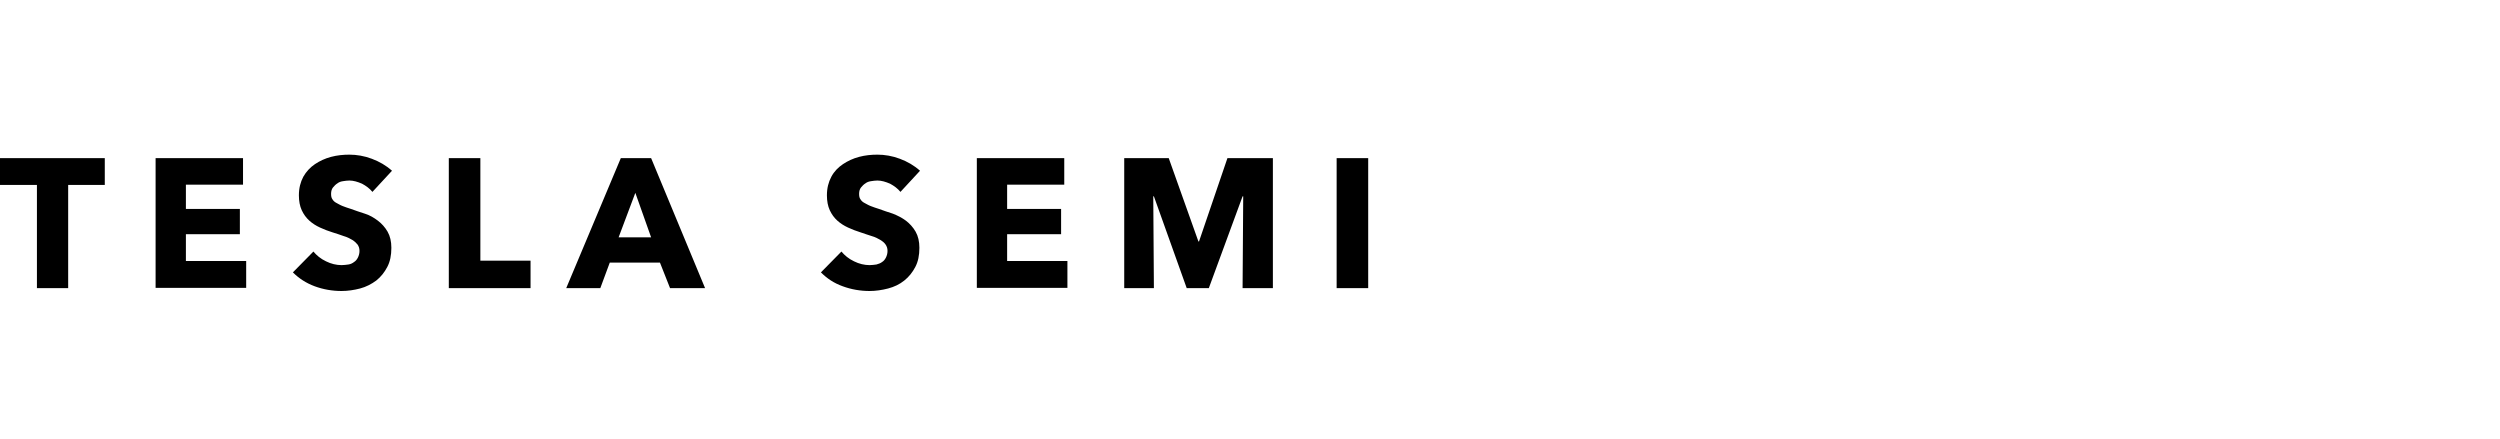
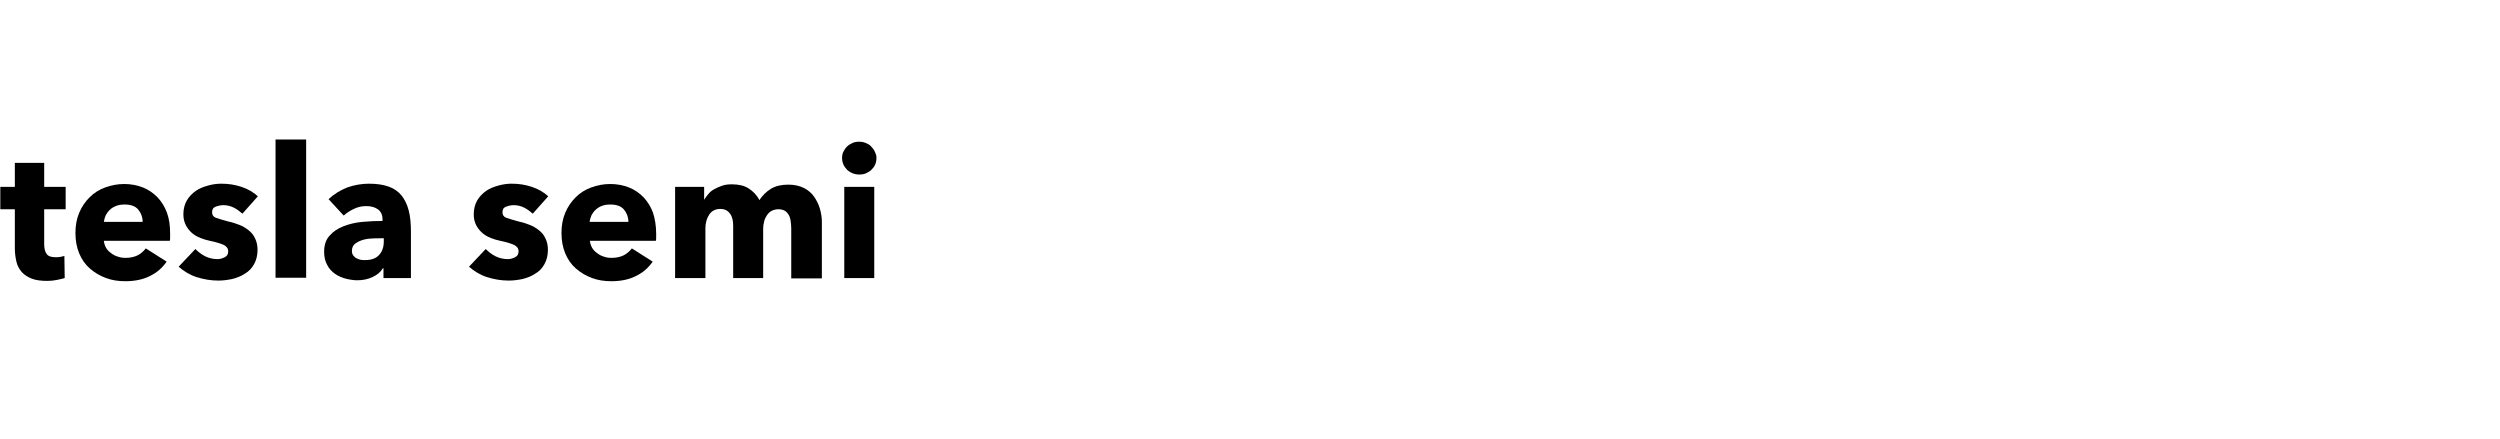
<svg xmlns="http://www.w3.org/2000/svg" version="1.1" id="svg56" x="0px" y="0px" viewBox="0 0 792.1 138.8" style="enable-background:new 0 0 792.1 138.8;" xml:space="preserve">
-   <path id="Path_369" d="M21.6,58.6v32.7h-9.9V58.6H0v-8.5h33.2v8.5H21.6z M49.3,91.3V50.1H77v8.4H58.9v7.7H76v8H58.9v8.5h19.1v8.5  H49.3z M118,60.8c-0.9-1.1-2-1.9-3.3-2.6c-1.4-0.6-2.7-1-4-1c-0.7,0-1.3,0.1-2,0.2c-0.7,0.1-1.3,0.3-1.8,0.7c-0.5,0.3-1,0.8-1.4,1.3  s-0.6,1.2-0.6,2c0,0.7,0.1,1.3,0.4,1.7c0.3,0.5,0.7,0.9,1.3,1.2c0.6,0.3,1.2,0.7,2,1c0.8,0.3,1.6,0.6,2.6,0.9c1.4,0.5,2.8,1,4.4,1.5  s2.9,1.3,4.1,2.2s2.3,2.1,3.1,3.5c0.8,1.4,1.2,3.1,1.2,5.1c0,2.4-0.4,4.4-1.3,6.1c-0.9,1.7-2,3.1-3.5,4.3c-1.5,1.1-3.2,2-5.1,2.5  c-1.9,0.5-3.9,0.8-5.9,0.8c-2.9,0-5.8-0.5-8.5-1.5s-5-2.5-6.9-4.4l6.5-6.6c1,1.2,2.3,2.3,4,3.1c1.6,0.8,3.3,1.2,4.9,1.2  c0.7,0,1.5-0.1,2.2-0.2s1.3-0.4,1.8-0.8c0.5-0.3,0.9-0.8,1.2-1.4c0.3-0.6,0.5-1.3,0.5-2.1c0-0.8-0.2-1.4-0.6-2  c-0.4-0.5-0.9-1-1.7-1.5c-0.7-0.4-1.6-0.9-2.7-1.2c-1.1-0.4-2.3-0.8-3.6-1.2c-1.3-0.4-2.6-0.9-3.9-1.5c-1.3-0.6-2.4-1.3-3.4-2.2  c-1-0.9-1.8-2-2.4-3.3c-0.6-1.3-0.9-2.9-0.9-4.7c0-2.3,0.5-4.2,1.4-5.9c0.9-1.6,2.2-3,3.7-4s3.2-1.8,5.1-2.3s3.8-0.7,5.8-0.7  c2.3,0,4.7,0.4,7.1,1.3c2.4,0.9,4.5,2.1,6.4,3.8L118,60.8z M142.2,91.3V50.1h10v32.5h15.9v8.7H142.2z M212.3,91.3l-3.2-8.1h-15.9  l-3,8.1h-10.8l17.3-41.2h9.6l17.1,41.2H212.3z M201.3,61.1L196,75.2h10.3L201.3,61.1z M285.3,60.8c-0.9-1.1-2-1.9-3.3-2.6  c-1.4-0.6-2.7-1-4-1c-0.7,0-1.3,0.1-2,0.2c-0.7,0.1-1.3,0.3-1.8,0.7c-0.5,0.3-1,0.8-1.4,1.3c-0.4,0.5-0.6,1.2-0.6,2  c0,0.7,0.1,1.3,0.4,1.7c0.3,0.5,0.7,0.9,1.3,1.2c0.6,0.3,1.2,0.7,2,1c0.8,0.3,1.6,0.6,2.6,0.9c1.4,0.5,2.8,1,4.4,1.5  c1.5,0.6,2.9,1.3,4.1,2.2s2.3,2.1,3.1,3.5c0.8,1.4,1.2,3.1,1.2,5.1c0,2.4-0.4,4.4-1.3,6.1c-0.9,1.7-2,3.1-3.5,4.3s-3.2,2-5.1,2.5  c-1.9,0.5-3.9,0.8-5.9,0.8c-2.9,0-5.8-0.5-8.5-1.5c-2.8-1-5-2.5-6.9-4.4l6.5-6.6c1,1.2,2.3,2.3,4,3.1c1.6,0.8,3.3,1.2,4.9,1.2  c0.7,0,1.5-0.1,2.2-0.2c0.7-0.2,1.3-0.4,1.8-0.8c0.5-0.3,0.9-0.8,1.2-1.4c0.3-0.6,0.5-1.3,0.5-2.1c0-0.8-0.2-1.4-0.6-2  s-0.9-1-1.7-1.5c-0.7-0.4-1.6-0.9-2.7-1.2s-2.3-0.8-3.6-1.2c-1.3-0.4-2.6-0.9-3.9-1.5c-1.3-0.6-2.4-1.3-3.4-2.2  c-1-0.9-1.8-2-2.4-3.3c-0.6-1.3-0.9-2.9-0.9-4.7c0-2.3,0.5-4.2,1.4-5.9s2.2-3,3.7-4c1.5-1,3.2-1.8,5.1-2.3c1.9-0.5,3.8-0.7,5.8-0.7  c2.3,0,4.7,0.4,7.1,1.3c2.4,0.9,4.5,2.1,6.4,3.8L285.3,60.8z M309.5,91.3V50.1h27.7v8.4h-18.1v7.7h17.1v8h-17.1v8.5h19.1v8.5H309.5z   M393.7,91.3l0.2-29.1h-0.2l-10.7,29.1h-7l-10.4-29.1h-0.2l0.2,29.1h-9.4V50.1h14.1l9.4,26.4h0.2l9-26.4h14.4v41.2H393.7z   M423.5,91.3V50.1h10v41.2H423.5z" />
+   <style type="text/css">
+ 	.st0{enable-background:new    ;}
+ </style>
+   <g class="st0">
+     <path d="M14,66.3v11.1c0,1.4,0.3,2.4,0.8,3.1s1.5,1,2.8,1c0.5,0,1,0,1.5-0.1c0.5-0.1,1-0.2,1.3-0.3l0.1,7c-0.7,0.2-1.5,0.4-2.5,0.6   c-1,0.2-2,0.3-3,0.3c-1.9,0-3.6-0.2-4.9-0.7c-1.3-0.5-2.4-1.2-3.2-2.1c-0.8-0.9-1.4-2-1.7-3.3c-0.3-1.3-0.5-2.7-0.5-4.2V66.3H0.1   v-7.1h4.6v-7.6H14v7.6h6.8v7.1H14z" />
+     <path d="M53.9,74c0,0.4,0,0.8,0,1.2s0,0.8-0.1,1.1H32.9c0.1,0.8,0.3,1.5,0.7,2.2c0.4,0.7,0.9,1.2,1.6,1.7c0.6,0.5,1.4,0.9,2.1,1.1   c0.8,0.3,1.6,0.4,2.5,0.4c1.5,0,2.8-0.3,3.8-0.8s1.9-1.3,2.6-2.2l6.6,4.2c-1.4,2-3.1,3.5-5.4,4.6c-2.2,1.1-4.8,1.6-7.7,1.6   c-2.2,0-4.2-0.3-6.1-1c-1.9-0.7-3.6-1.7-5.1-3c-1.5-1.3-2.6-2.9-3.4-4.8c-0.8-1.9-1.2-4.1-1.2-6.5c0-2.4,0.4-4.5,1.2-6.4   s1.9-3.5,3.3-4.9s3-2.4,4.9-3.1c1.9-0.7,3.9-1.1,6.1-1.1c2.1,0,4.1,0.4,5.9,1.1c1.8,0.7,3.3,1.8,4.6,3.1c1.3,1.4,2.3,3,3,4.9   C53.6,69.3,53.9,71.5,53.9,74z M45.2,70.3c0-1.5-0.5-2.8-1.4-3.9c-0.9-1.1-2.4-1.6-4.3-1.6c-0.9,0-1.8,0.1-2.6,0.4   c-0.8,0.3-1.5,0.7-2,1.2c-0.6,0.5-1,1.1-1.4,1.8c-0.3,0.7-0.5,1.4-0.6,2.1H45.2z" />
+     <path d="M76.8,67.7c-0.8-0.7-1.7-1.4-2.7-1.9c-1-0.5-2.1-0.8-3.3-0.8c-0.9,0-1.7,0.2-2.5,0.5c-0.8,0.3-1.1,0.9-1.1,1.8   c0,0.8,0.4,1.4,1.2,1.7c0.8,0.3,2.2,0.7,4,1.2c1.1,0.2,2.2,0.6,3.3,1s2.1,1,3,1.7c0.9,0.7,1.6,1.5,2.1,2.6c0.5,1,0.8,2.2,0.8,3.6   c0,1.8-0.4,3.4-1.1,4.6c-0.7,1.3-1.7,2.3-2.9,3c-1.2,0.8-2.5,1.3-4,1.7c-1.5,0.3-2.9,0.5-4.4,0.5c-2.4,0-4.7-0.4-6.9-1.1   s-4.1-1.9-5.7-3.3l5.3-5.6c0.9,0.9,1.9,1.7,3.1,2.3c1.2,0.6,2.6,0.9,3.9,0.9c0.8,0,1.5-0.2,2.3-0.6c0.8-0.4,1.1-1,1.1-1.9   c0-0.9-0.5-1.5-1.4-2c-0.9-0.4-2.4-0.9-4.4-1.3c-1-0.2-2-0.5-3-0.9c-1-0.4-1.9-0.9-2.7-1.6c-0.8-0.7-1.4-1.5-1.9-2.4   c-0.5-1-0.8-2.1-0.8-3.5c0-1.7,0.4-3.2,1.1-4.4c0.7-1.2,1.7-2.2,2.8-3c1.2-0.8,2.4-1.3,3.9-1.7c1.4-0.4,2.8-0.6,4.2-0.6   c2.2,0,4.3,0.3,6.4,1c2.1,0.7,3.8,1.7,5.2,3L76.8,67.7z" />
+     <path d="M87.3,88.1V44.2H97v43.8H87.3z" />
+     <path d="M104.1,63.1c1.7-1.6,3.7-2.8,5.9-3.7c2.3-0.8,4.6-1.2,6.9-1.2c2.4,0,4.5,0.3,6.2,0.9c1.7,0.6,3,1.5,4.1,2.8   c1,1.3,1.8,2.8,2.3,4.8c0.5,1.9,0.7,4.2,0.7,6.8v14.6h-8.7V85h-0.2c-0.7,1.2-1.8,2.1-3.3,2.8c-1.5,0.7-3.1,1-4.8,1   c-1.2,0-2.4-0.2-3.6-0.5c-1.2-0.3-2.4-0.8-3.4-1.5c-1-0.7-1.9-1.6-2.5-2.8c-0.7-1.2-1-2.6-1-4.3c0-2.1,0.6-3.8,1.7-5   c1.1-1.3,2.6-2.3,4.4-3c1.8-0.7,3.8-1.2,6-1.4s4.4-0.3,6.4-0.3v-0.5c0-1.4-0.5-2.5-1.5-3.2c-1-0.7-2.2-1-3.7-1   c-1.4,0-2.7,0.3-3.9,0.9c-1.3,0.6-2.3,1.3-3.2,2.1L104.1,63.1z M121.6,75.5h-1.2c-1,0-2.1,0-3.2,0.1c-1.1,0.1-2,0.3-2.8,0.6   c-0.8,0.3-1.5,0.7-2.1,1.2c-0.5,0.5-0.8,1.2-0.8,2.1c0,0.5,0.1,1,0.4,1.4c0.3,0.4,0.6,0.7,1,0.9c0.4,0.2,0.8,0.4,1.3,0.5   c0.5,0.1,1,0.1,1.5,0.1c1.9,0,3.4-0.5,4.4-1.6c1-1.1,1.5-2.5,1.5-4.3V75.5z" />
+     <path d="M168.8,67.7c-0.8-0.7-1.7-1.4-2.7-1.9c-1-0.5-2.1-0.8-3.3-0.8c-0.9,0-1.7,0.2-2.5,0.5c-0.8,0.3-1.1,0.9-1.1,1.8   c0,0.8,0.4,1.4,1.2,1.7c0.8,0.3,2.2,0.7,4,1.2c1.1,0.2,2.2,0.6,3.3,1s2.1,1,3,1.7c0.9,0.7,1.6,1.5,2.1,2.6c0.5,1,0.8,2.2,0.8,3.6   c0,1.8-0.4,3.4-1.1,4.6c-0.7,1.3-1.7,2.3-2.9,3c-1.2,0.8-2.5,1.3-4,1.7c-1.5,0.3-2.9,0.5-4.4,0.5c-2.4,0-4.7-0.4-6.9-1.1   s-4.1-1.9-5.7-3.3l5.3-5.6c0.9,0.9,1.9,1.7,3.1,2.3c1.2,0.6,2.6,0.9,3.9,0.9c0.8,0,1.5-0.2,2.3-0.6c0.8-0.4,1.1-1,1.1-1.9   c0-0.9-0.5-1.5-1.4-2c-0.9-0.4-2.4-0.9-4.4-1.3c-1-0.2-2-0.5-3-0.9c-1-0.4-1.9-0.9-2.7-1.6c-0.8-0.7-1.4-1.5-1.9-2.4   c-0.5-1-0.8-2.1-0.8-3.5c0-1.7,0.4-3.2,1.1-4.4c0.7-1.2,1.7-2.2,2.8-3c1.2-0.8,2.4-1.3,3.9-1.7c1.4-0.4,2.8-0.6,4.2-0.6   c2.2,0,4.3,0.3,6.4,1c2.1,0.7,3.8,1.7,5.2,3L168.8,67.7z" />
+     <path d="M207.9,74c0,0.4,0,0.8,0,1.2s0,0.8-0.1,1.1h-20.9c0.1,0.8,0.3,1.5,0.7,2.2c0.4,0.7,0.9,1.2,1.6,1.7   c0.6,0.5,1.4,0.9,2.1,1.1c0.8,0.3,1.6,0.4,2.5,0.4c1.5,0,2.8-0.3,3.8-0.8s1.9-1.3,2.6-2.2l6.6,4.2c-1.4,2-3.1,3.5-5.4,4.6   c-2.2,1.1-4.8,1.6-7.7,1.6c-2.2,0-4.2-0.3-6.1-1c-1.9-0.7-3.6-1.7-5.1-3c-1.5-1.3-2.6-2.9-3.4-4.8c-0.8-1.9-1.2-4.1-1.2-6.5   c0-2.4,0.4-4.5,1.2-6.4s1.9-3.5,3.3-4.9s3-2.4,4.9-3.1c1.9-0.7,3.9-1.1,6.1-1.1c2.1,0,4.1,0.4,5.9,1.1c1.8,0.7,3.3,1.8,4.6,3.1   c1.3,1.4,2.3,3,3,4.9C207.5,69.3,207.9,71.5,207.9,74z M199.1,70.3c0-1.5-0.5-2.8-1.4-3.9c-0.9-1.1-2.4-1.6-4.3-1.6   c-0.9,0-1.8,0.1-2.6,0.4c-0.8,0.3-1.5,0.7-2,1.2c-0.6,0.5-1,1.1-1.4,1.8c-0.3,0.7-0.5,1.4-0.6,2.1H199.1z" />
+     <path d="M250.7,88.1V72.3c0-0.8-0.1-1.6-0.2-2.3c-0.1-0.8-0.3-1.4-0.6-1.9c-0.3-0.5-0.7-1-1.2-1.3c-0.5-0.3-1.2-0.5-2.1-0.5   c-0.8,0-1.5,0.2-2.1,0.5c-0.6,0.3-1.1,0.8-1.5,1.4c-0.4,0.6-0.7,1.2-0.9,2c-0.2,0.8-0.3,1.5-0.3,2.3v15.6h-9.5V71.6   c0-1.7-0.3-3-1-3.9c-0.7-1-1.7-1.5-3.1-1.5c-1.5,0-2.7,0.6-3.5,1.8c-0.8,1.2-1.2,2.7-1.2,4.4v15.7h-9.6V59.2h9.2v4h0.1   c0.3-0.6,0.8-1.2,1.3-1.8s1.1-1.1,1.9-1.5c0.7-0.4,1.6-0.8,2.5-1.1c0.9-0.3,1.9-0.4,3-0.4c2.1,0,3.9,0.4,5.3,1.3s2.6,2.1,3.4,3.7   c1-1.5,2.2-2.7,3.7-3.6c1.5-0.9,3.3-1.3,5.5-1.3c2,0,3.6,0.4,5,1.1c1.3,0.7,2.4,1.6,3.2,2.8s1.4,2.4,1.8,3.8   c0.4,1.4,0.6,2.8,0.6,4.1v17.9H250.7z" />
+     <path d="M277.7,50c0,0.7-0.1,1.4-0.4,2.1s-0.7,1.2-1.2,1.7c-0.5,0.5-1.1,0.8-1.7,1.1c-0.7,0.3-1.4,0.4-2.1,0.4   c-1.5,0-2.8-0.5-3.9-1.5c-1-1-1.6-2.3-1.6-3.7c0-0.7,0.1-1.4,0.4-2c0.3-0.6,0.7-1.2,1.2-1.7c0.5-0.5,1.1-0.8,1.7-1.1   c0.7-0.3,1.4-0.4,2.1-0.4c0.7,0,1.4,0.1,2.1,0.4c0.7,0.3,1.3,0.6,1.7,1.1c0.5,0.5,0.9,1,1.2,1.7S277.7,49.2,277.7,50z M267.5,88.1   V59.2h9.5v28.9H267.5z" />
+   </g>
</svg>
